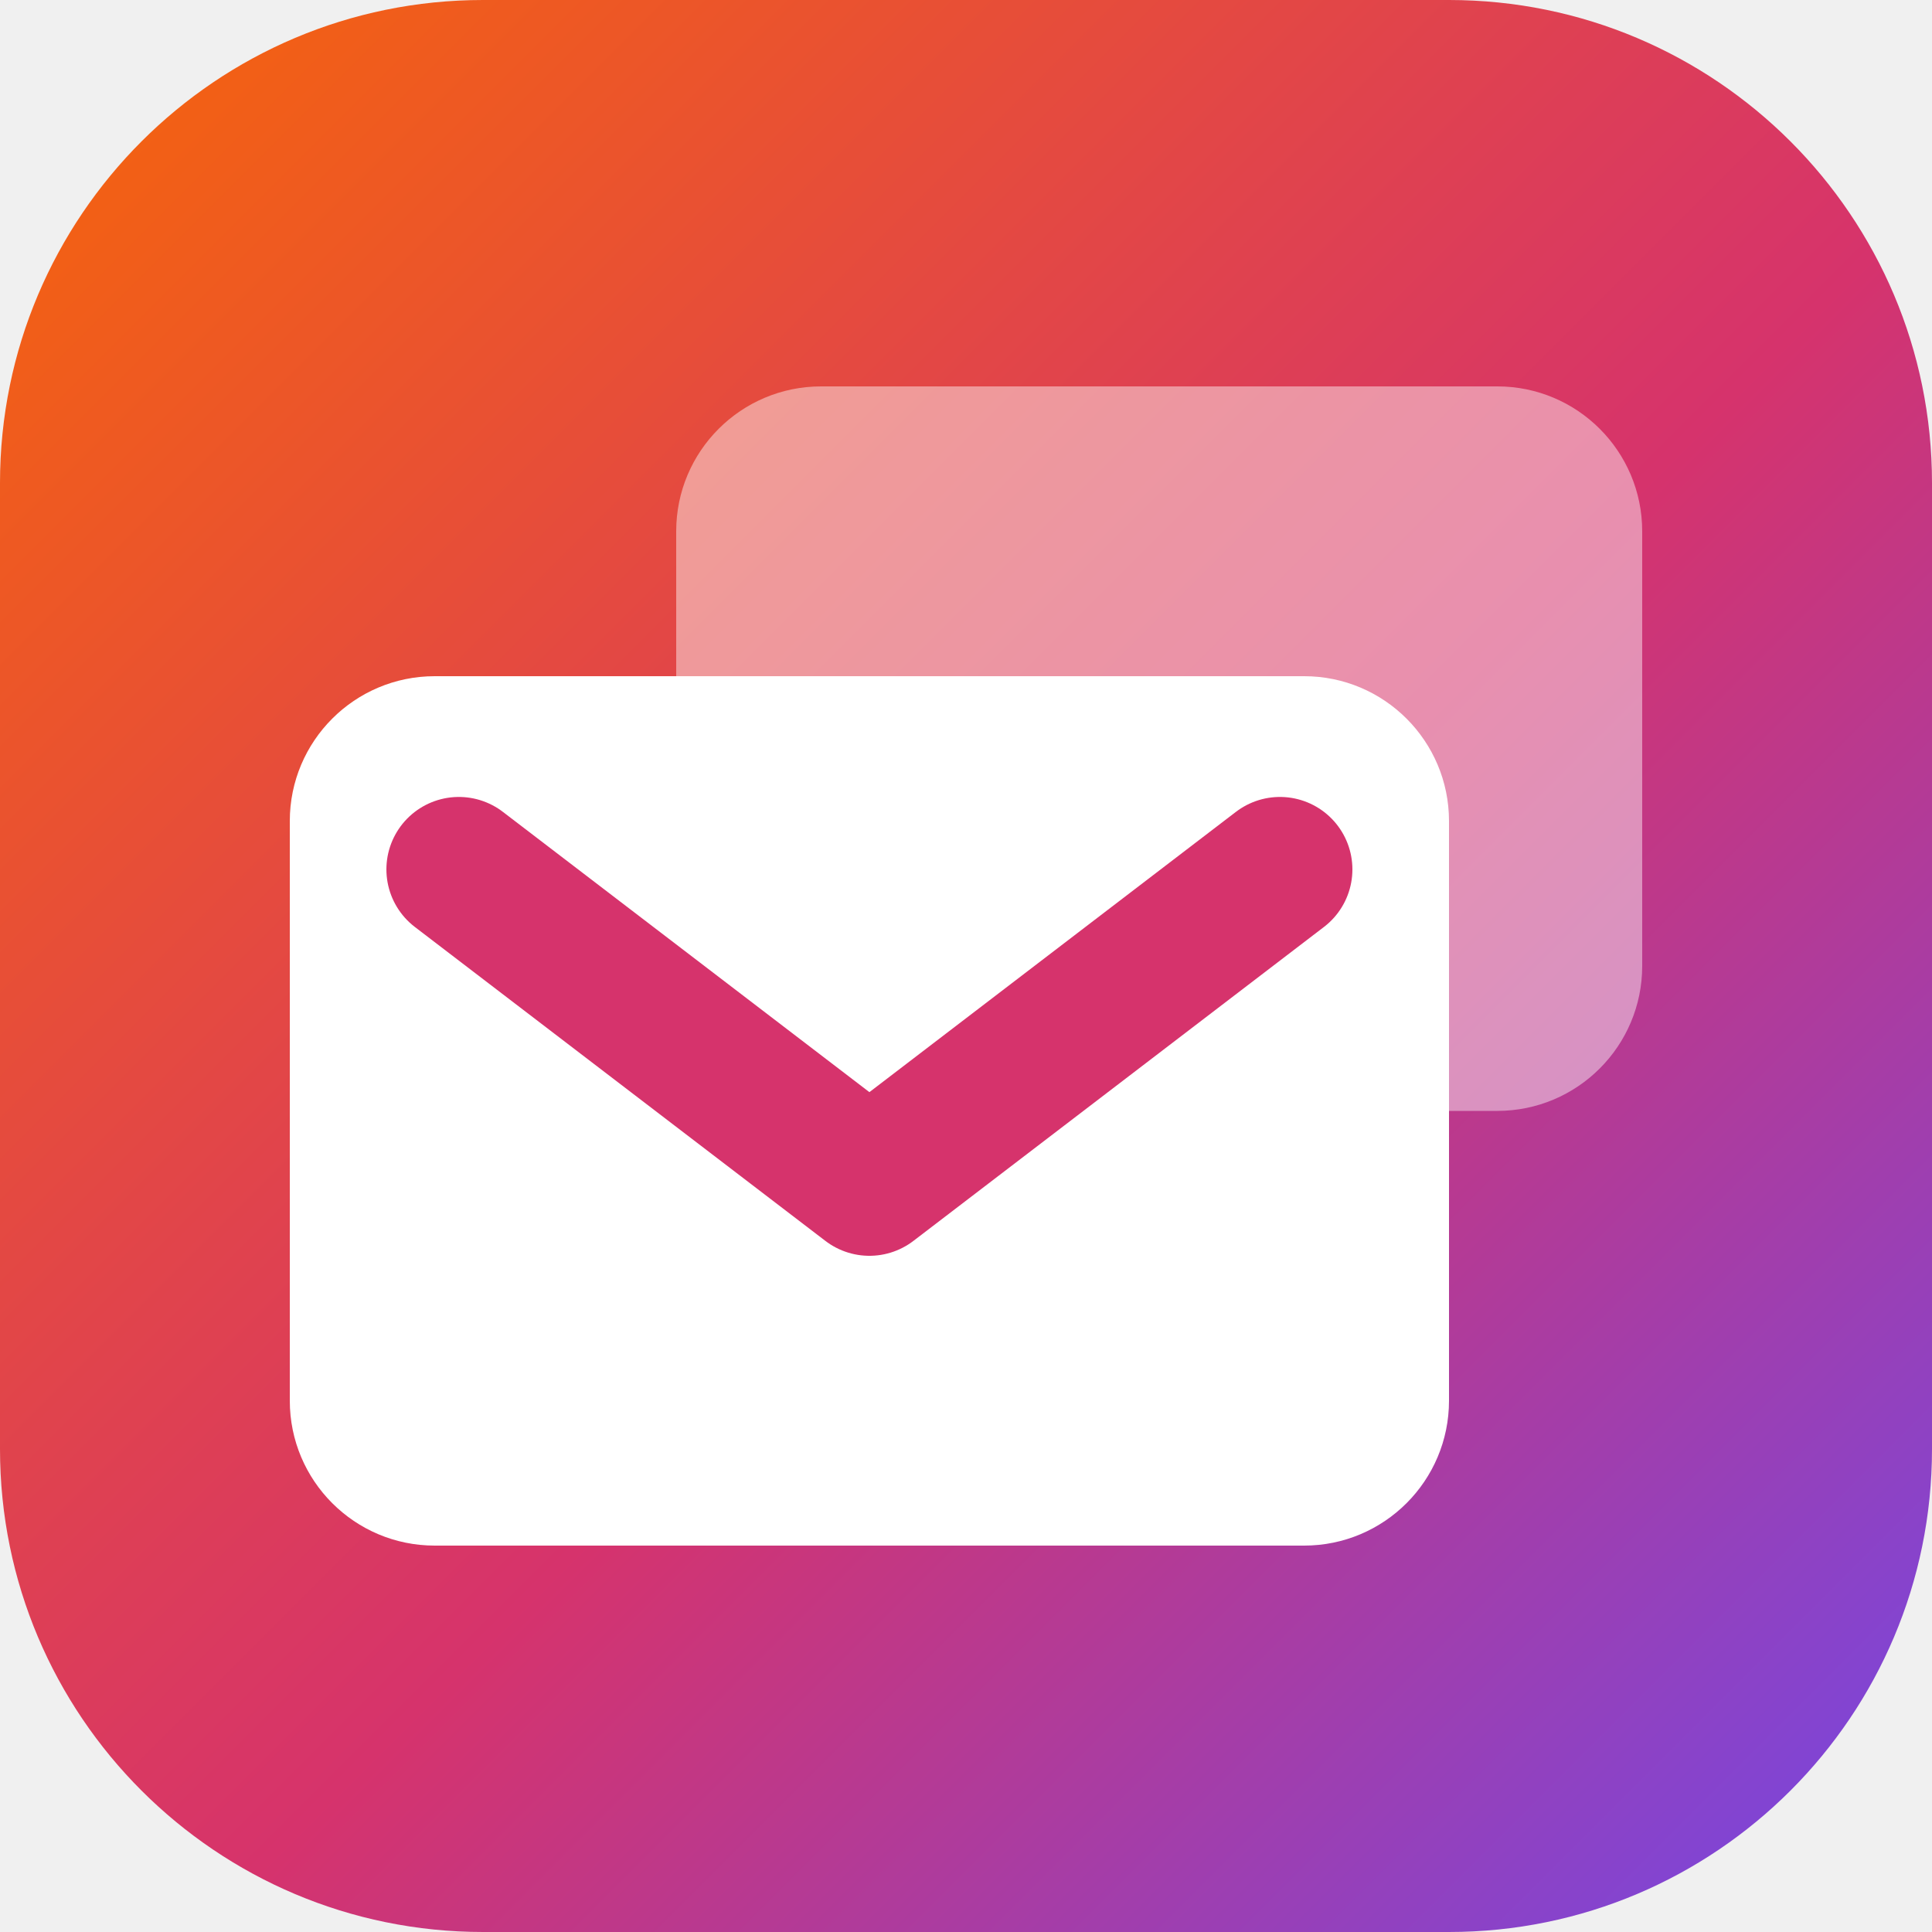
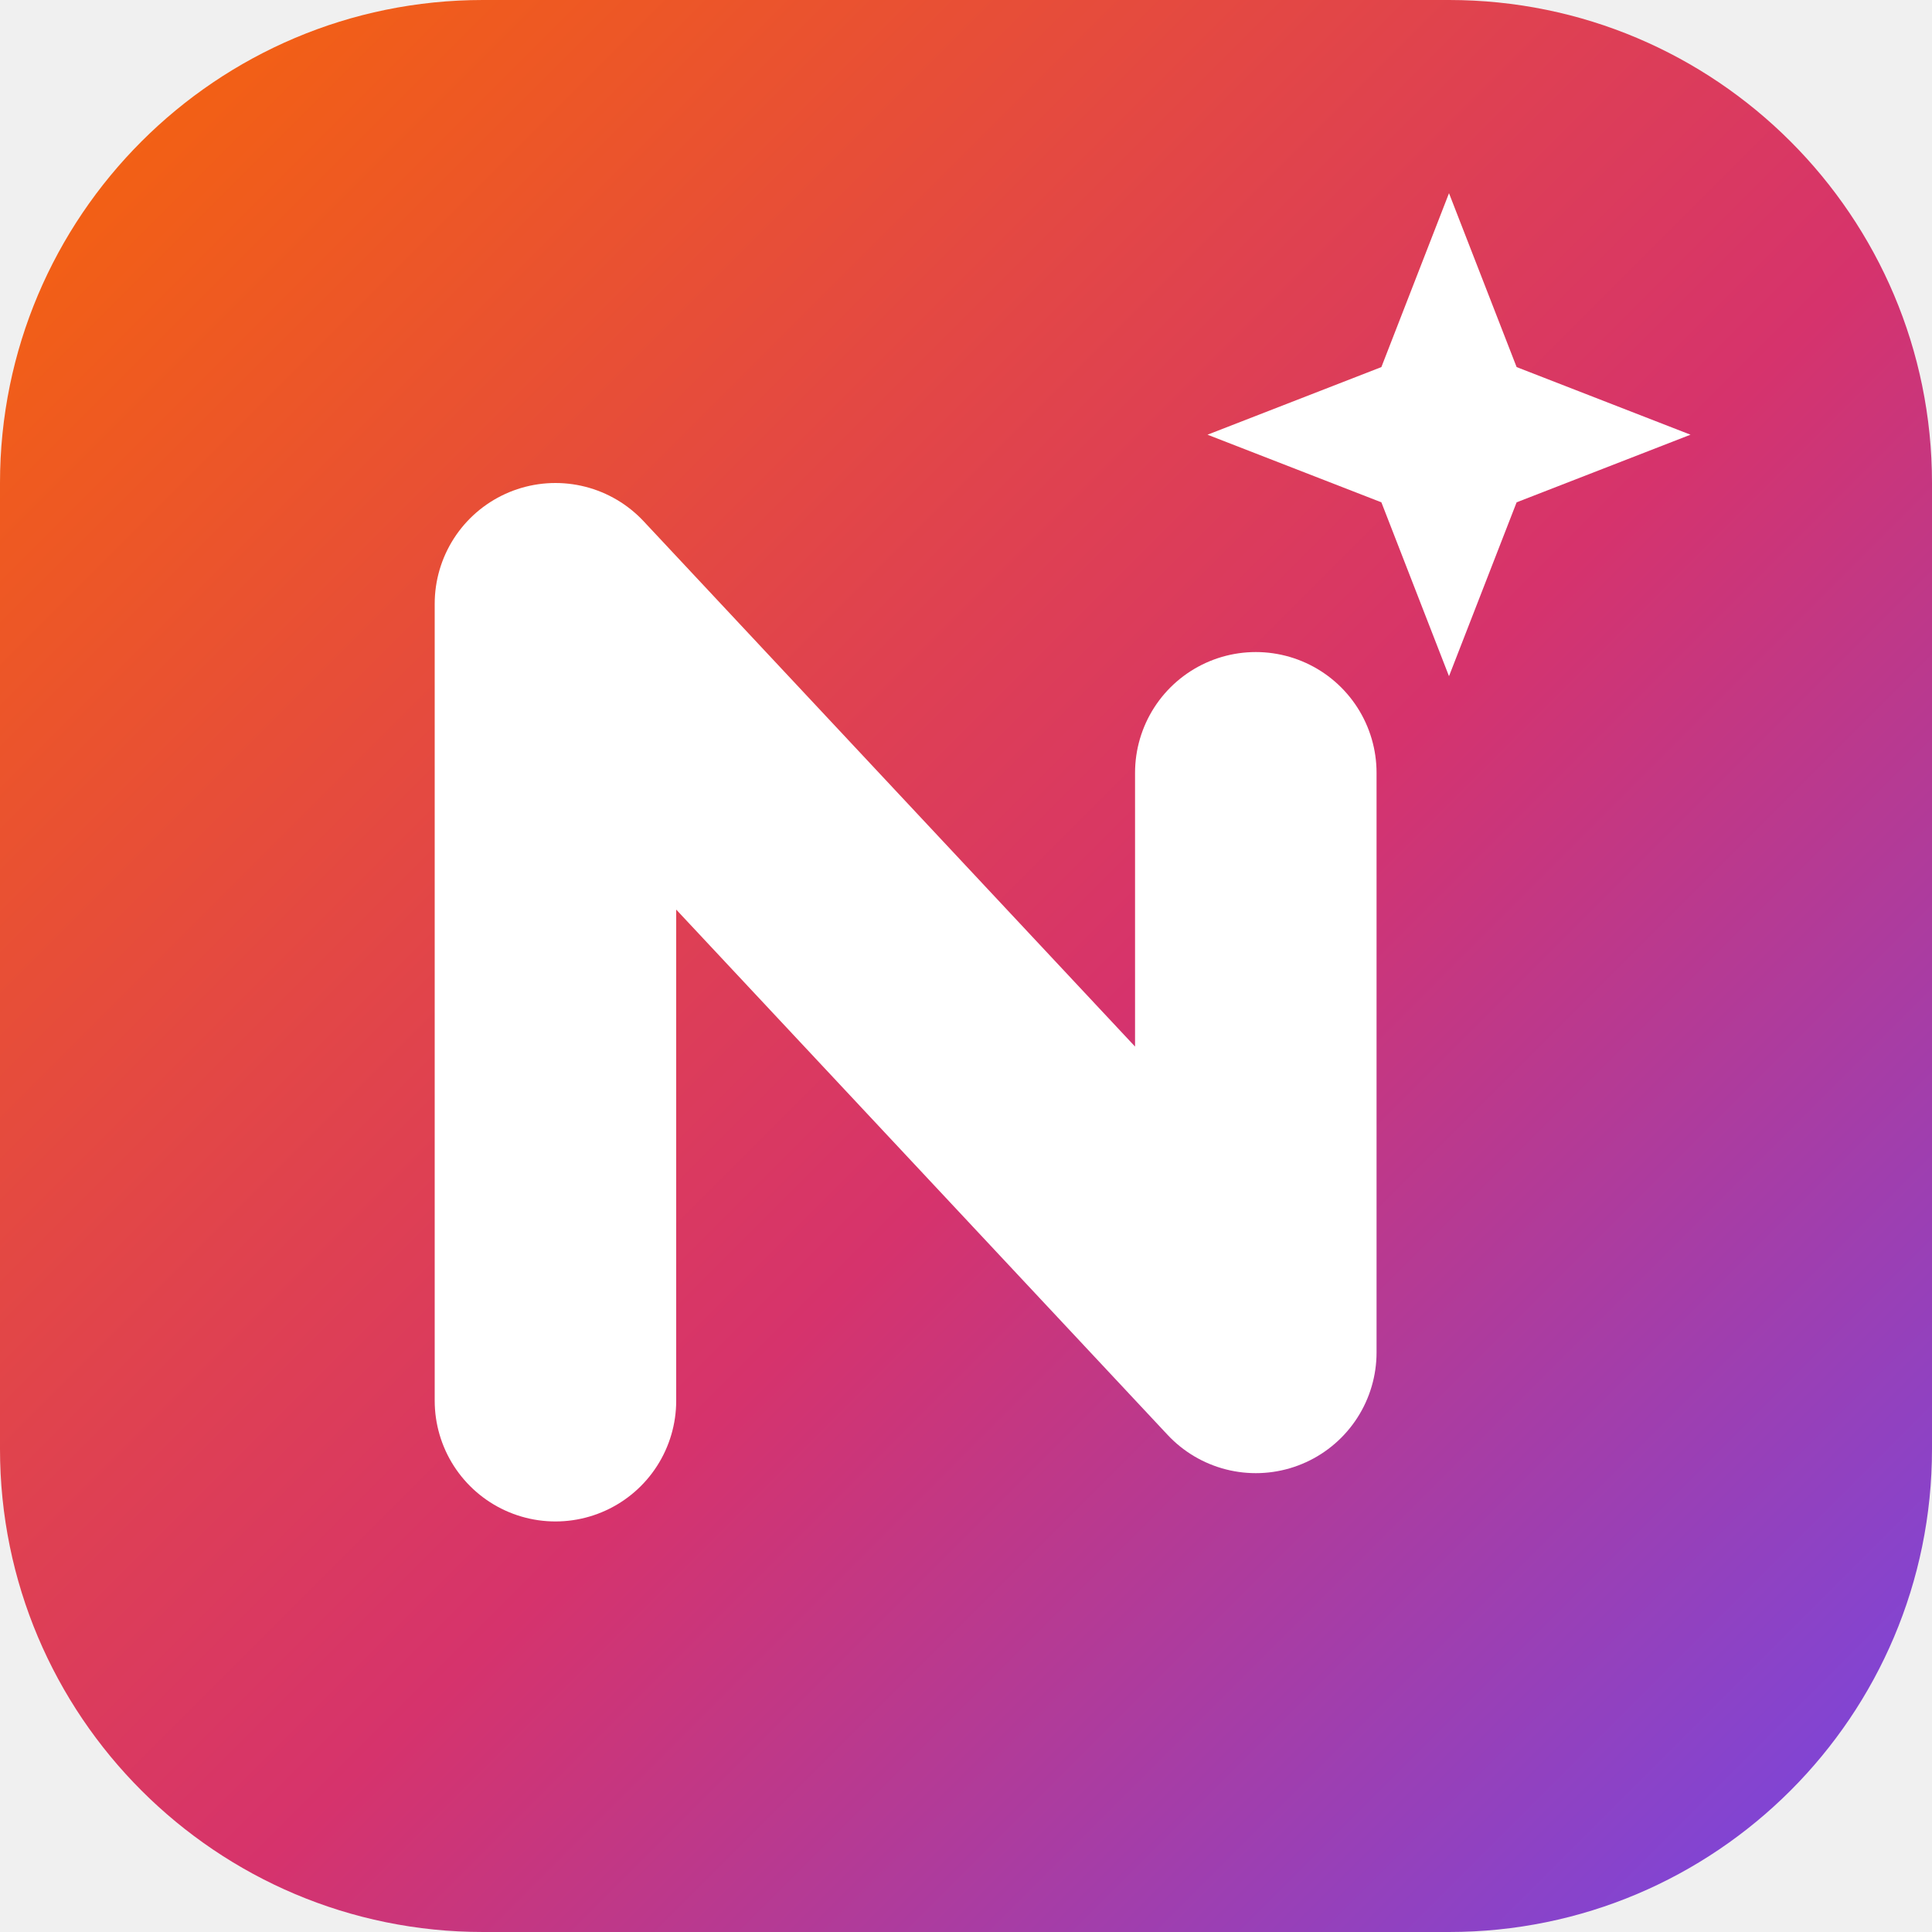
<svg xmlns="http://www.w3.org/2000/svg" viewBox="0 0 40 40">
  <defs>
    <linearGradient id="bg" x1="0" y1="0" x2="1" y2="1">
      <stop offset="0" stop-color="#f76707" />
      <stop offset="0.55" stop-color="#d6336c" />
      <stop offset="1" stop-color="#7048e8" />
    </linearGradient>
  </defs>
  <rect width="40" height="40" rx="10" fill="url(#bg)" />
-   <rect x="14" y="8" width="20" height="15" rx="3" fill="#fff" fill-opacity="0.45" />
-   <rect x="6" y="14" width="24" height="18" rx="3" fill="#fff" />
-   <path d="M9.5 18 18 24.5 26.5 18" fill="none" stroke="#d6336c" stroke-width="3" stroke-linecap="round" stroke-linejoin="round" />
+   <path d="M11.5 29V12.5L26 28V16" fill="none" stroke="#fff" stroke-width="5" stroke-linecap="round" stroke-linejoin="round" />
+   <path d="M30 4l1.4 3.6L35 9l-3.6 1.4L30 14l-1.4-3.6L25 9l3.6-1.4z" fill="#fff" />
</svg>
